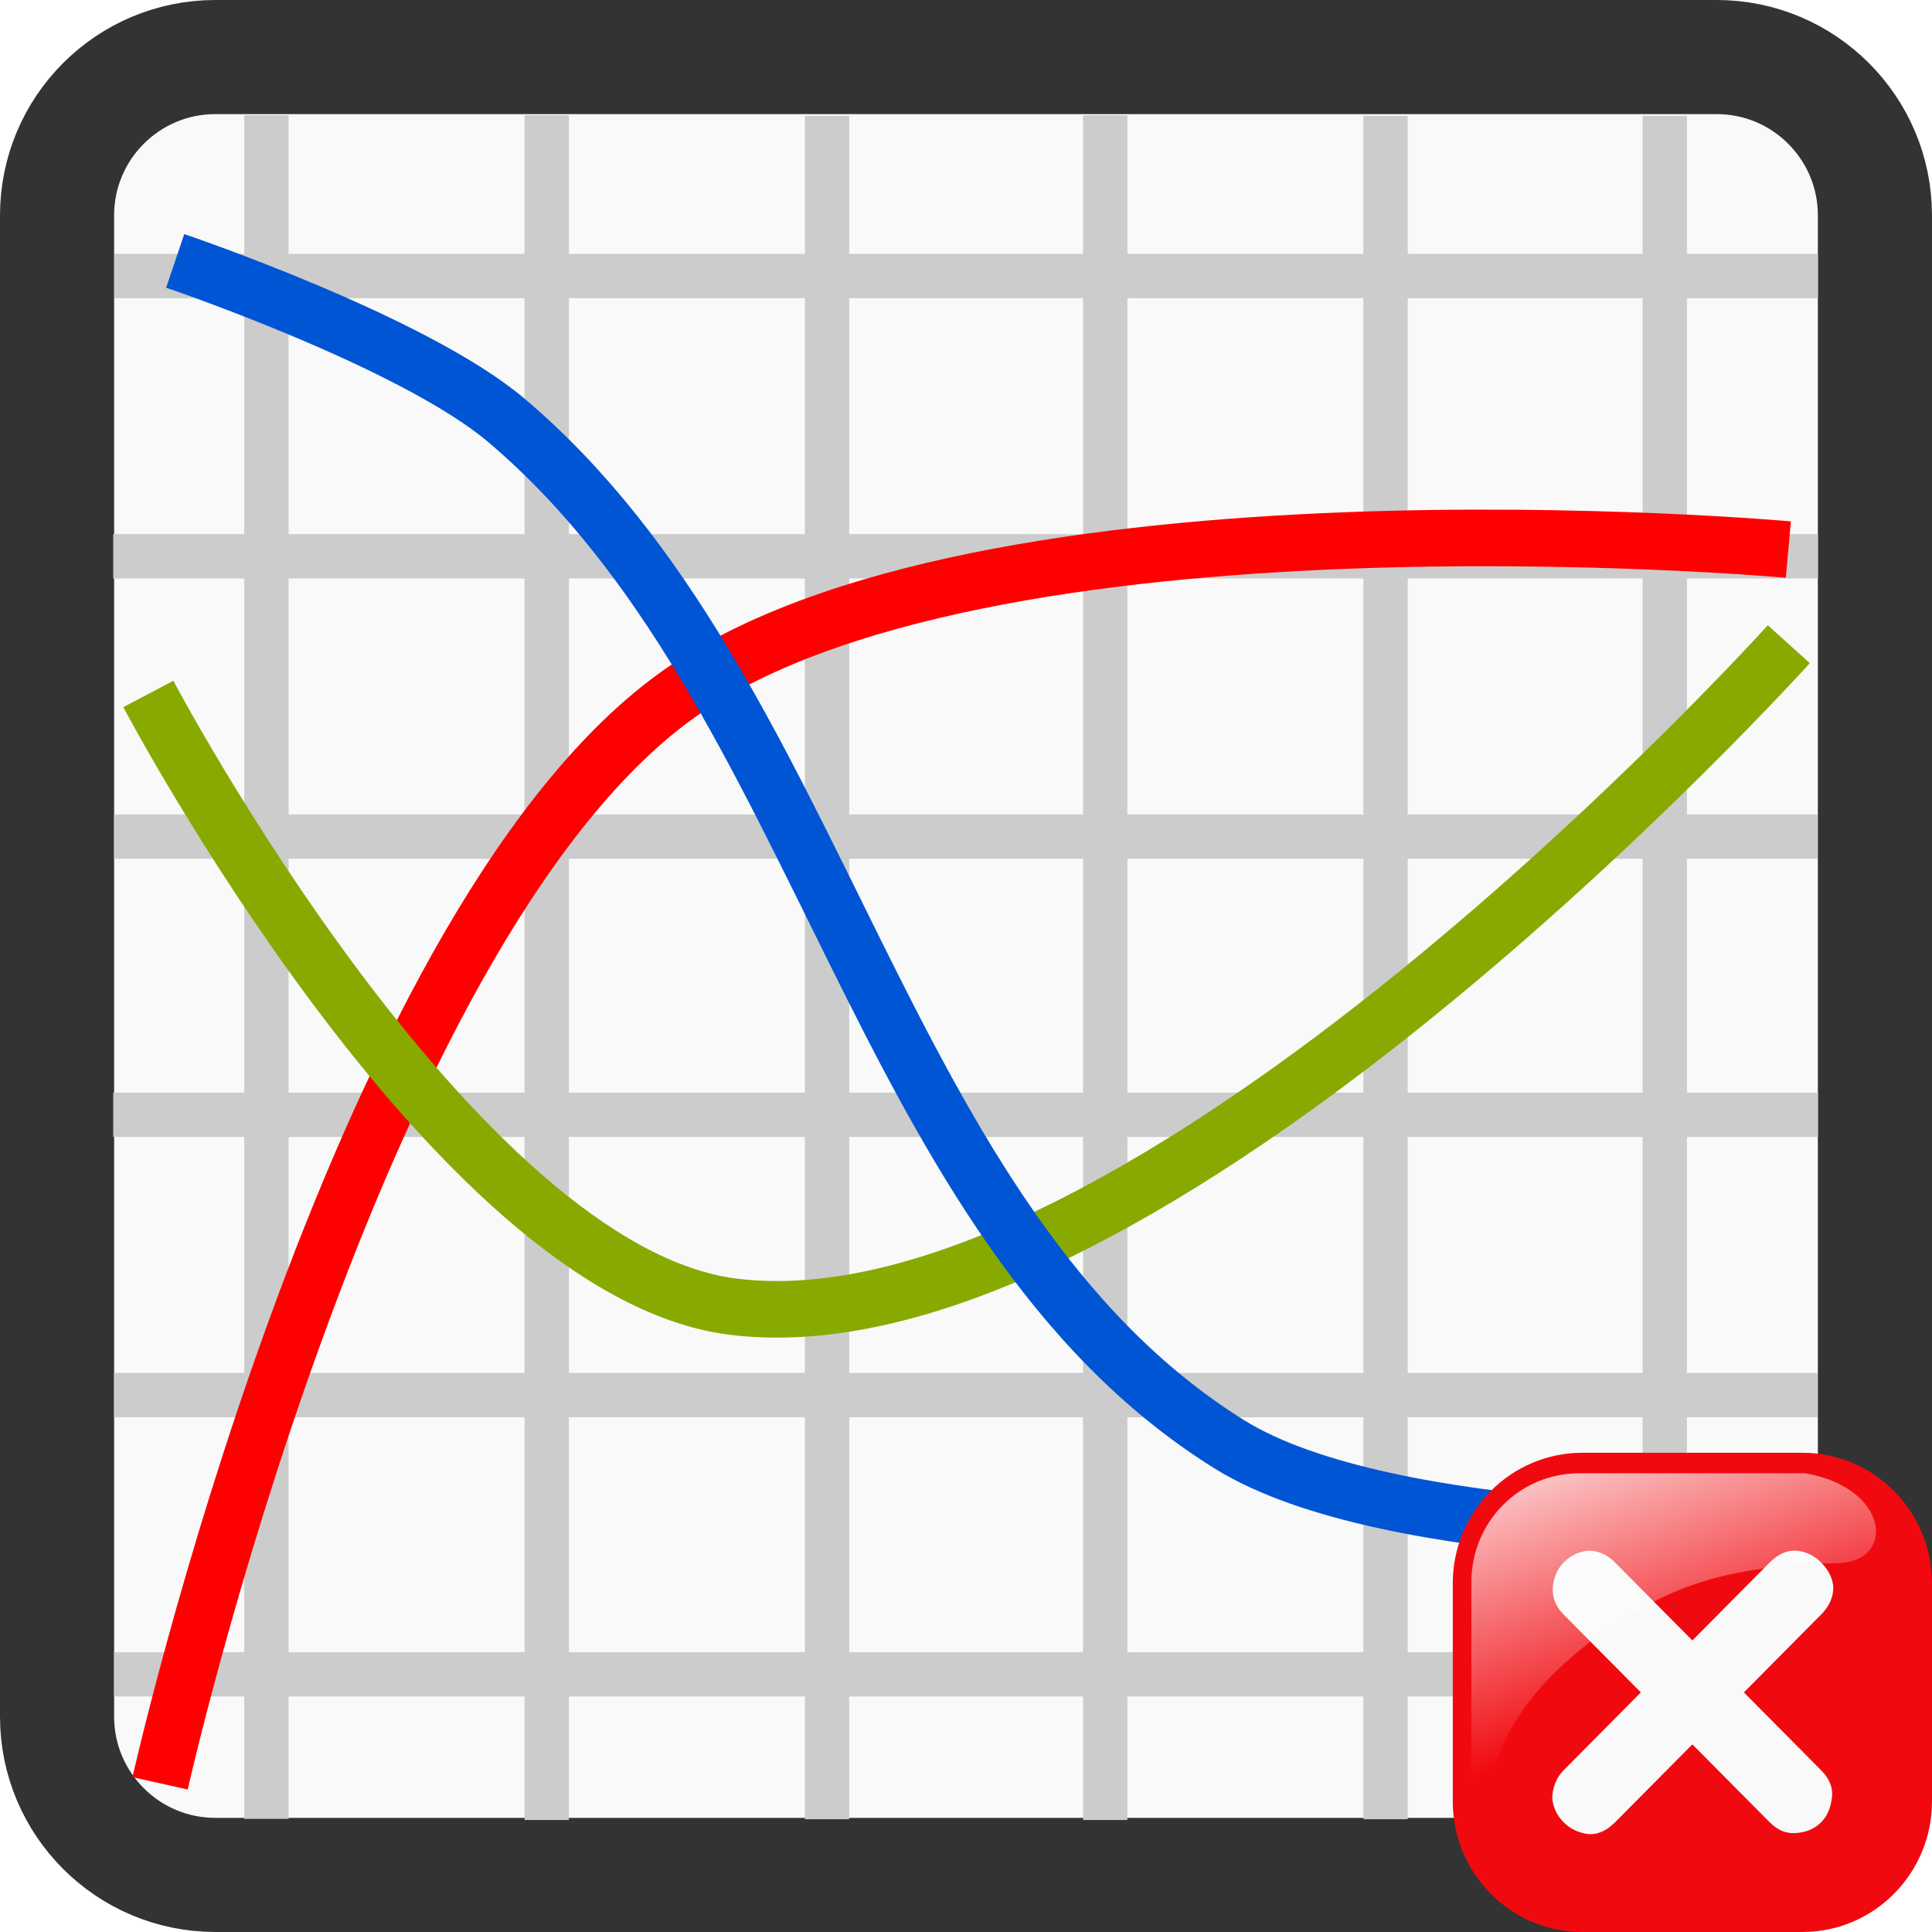
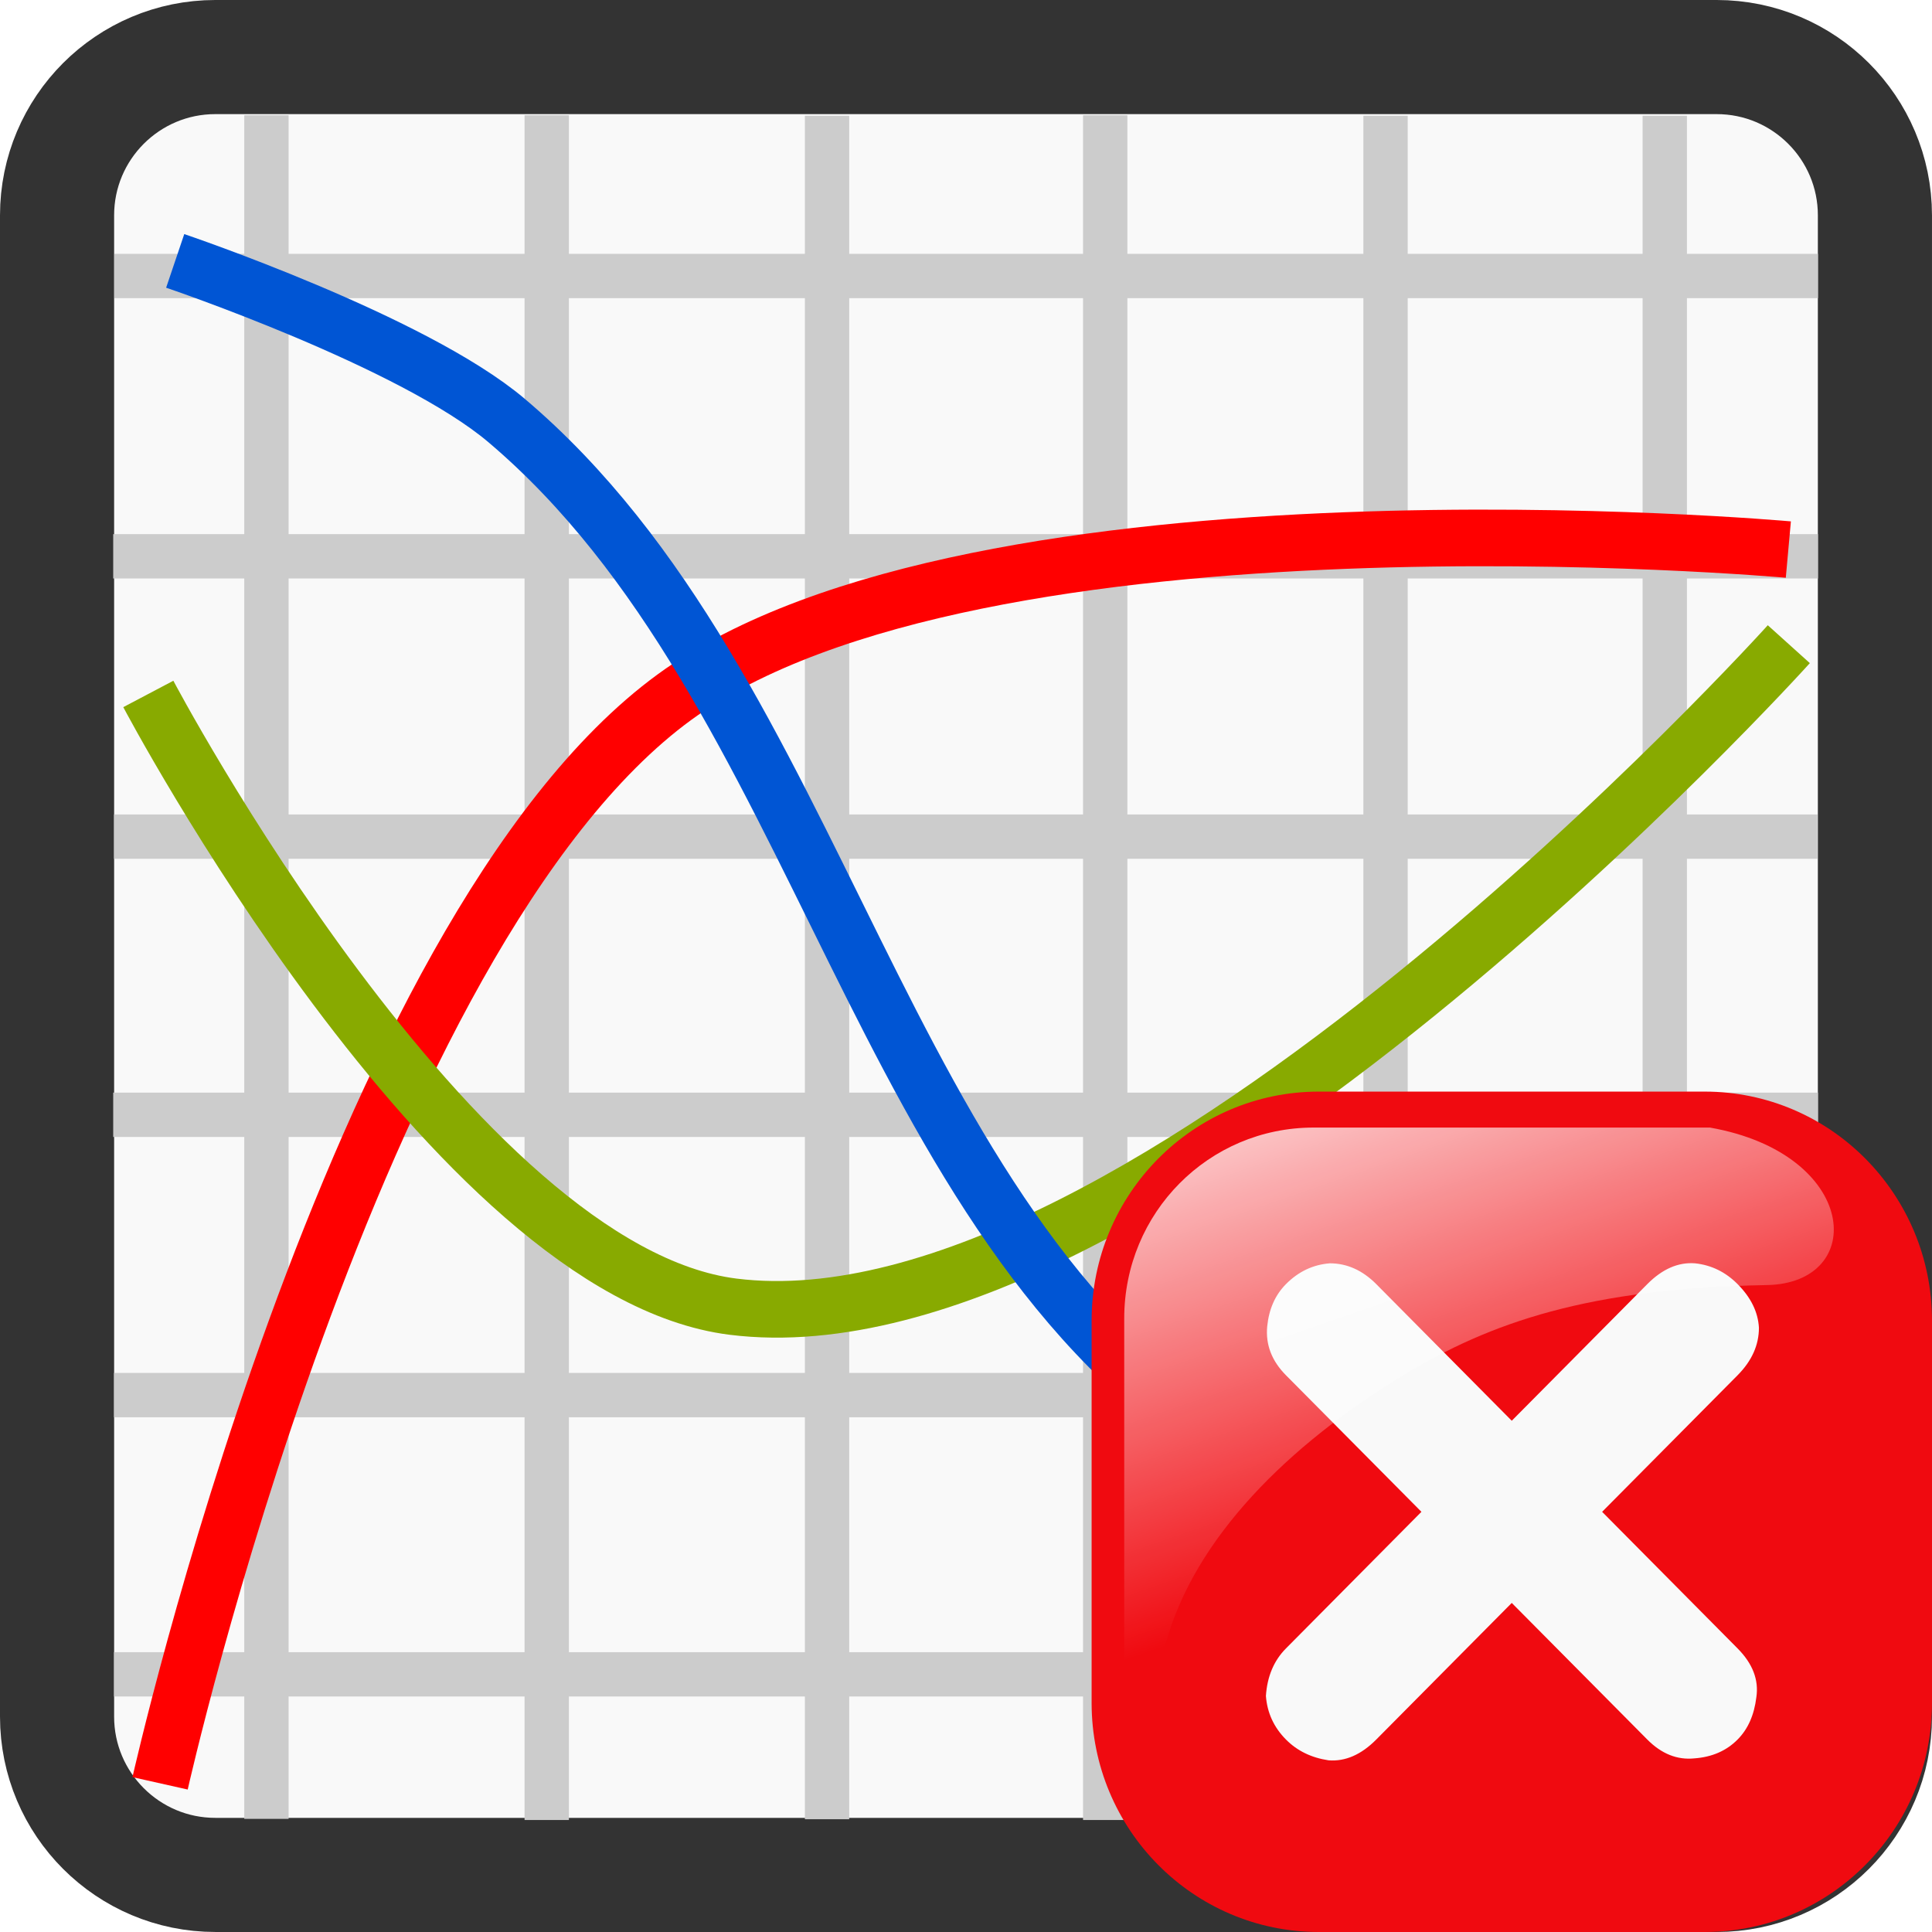
<svg xmlns="http://www.w3.org/2000/svg" width="512" height="512" viewBox="0 0 135.467 135.467" version="1.1" id="svg824">
  <defs id="defs818">
    <radialGradient id="radialGradient2666" gradientUnits="userSpaceOnUse" cy="45.941" cx="24.377" gradientTransform="matrix(1,0,0,0.14554,0,39.255)" r="23.077">
      <stop id="stop3478" stop-color="#2e3436" offset="0" />
      <stop id="stop3480" stop-color="#2e3436" stop-opacity="0" offset="1" />
    </radialGradient>
    <linearGradient id="linearGradient2904" gradientUnits="userSpaceOnUse" x2="0" y1="4.219" y2="43.781">
      <stop id="stop3435" stop-color="#ffffff" stop-opacity=".8" offset="0" />
      <stop id="stop3437" stop-color="#ffffff" stop-opacity="0" offset="1" />
    </linearGradient>
    <linearGradient id="linearGradient2906" y2="33.906" gradientUnits="userSpaceOnUse" x2="15.298" gradientTransform="translate(0.70639,-1.5)" y1="-58.012" x1="4.094">
      <stop id="stop3458" stop-color="#eeeeec" offset="0" />
      <stop id="stop3460" stop-color="#eeeeec" stop-opacity="0" offset="1" />
    </linearGradient>
    <linearGradient id="linearGradient2026" x1="-344.15" gradientUnits="userSpaceOnUse" y1="274.71" gradientTransform="matrix(-0.1514375,0,0,0.152673,58.10353,216.073)" x2="-395.85" y2="425.4">
      <stop id="stop2557" stop-color="#fff" offset="0" />
      <stop id="stop2559" stop-color="#fff" stop-opacity="0" offset="1" />
    </linearGradient>
  </defs>
  <g id="layer1" transform="translate(0,-161.5333)">
    <g id="g1536">
      <rect ry="11.1" y="165.534" x="4.001" height="127.464" width="127.464" id="rect828" style="fill:#f9f9f9;fill-opacity:1;fill-rule:nonzero;stroke:#333333;stroke-width:8.002;stroke-linecap:round;stroke-linejoin:round;stroke-miterlimit:4;stroke-dasharray:none;stroke-opacity:1;paint-order:normal" />
      <g style="stroke:#cccccc" id="g1406">
        <path style="fill:#999999;stroke:#cccccc;stroke-width:3.108;stroke-linecap:butt;stroke-linejoin:miter;stroke-miterlimit:4;stroke-dasharray:none;stroke-opacity:1" d="M 8.016,180.886 H 127.472" id="path1373" />
        <path id="path1375" d="M 7.938,200.54 H 127.472" style="fill:#999999;stroke:#cccccc;stroke-width:3.109;stroke-linecap:butt;stroke-linejoin:miter;stroke-miterlimit:4;stroke-dasharray:none;stroke-opacity:1" />
        <path style="fill:#999999;stroke:#cccccc;stroke-width:3.108;stroke-linecap:butt;stroke-linejoin:miter;stroke-miterlimit:4;stroke-dasharray:none;stroke-opacity:1" d="M 7.994,220.195 H 127.435" id="path1377" />
        <path style="fill:#999999;stroke:#cccccc;stroke-width:3.109;stroke-linecap:butt;stroke-linejoin:miter;stroke-miterlimit:4;stroke-dasharray:none;stroke-opacity:1" d="M 7.938,239.699 H 127.472" id="path1392" />
        <path id="path1394" d="M 7.994,259.354 H 127.435" style="fill:#999999;stroke:#cccccc;stroke-width:3.108;stroke-linecap:butt;stroke-linejoin:miter;stroke-miterlimit:4;stroke-dasharray:none;stroke-opacity:1" />
        <path style="fill:#999999;stroke:#cccccc;stroke-width:3.108;stroke-linecap:butt;stroke-linejoin:miter;stroke-miterlimit:4;stroke-dasharray:none;stroke-opacity:1" d="M 7.994,278.933 H 127.435" id="path1398" />
      </g>
      <g style="fill:#cccccc;stroke:#cccccc" transform="rotate(-90,67.4404,229.6447)" id="g1420">
        <path id="path1408" d="M 8.016,180.886 H 127.472" style="fill:#cccccc;stroke:#cccccc;stroke-width:3.108;stroke-linecap:butt;stroke-linejoin:miter;stroke-miterlimit:4;stroke-dasharray:none;stroke-opacity:1" />
        <path style="fill:#cccccc;stroke:#cccccc;stroke-width:3.109;stroke-linecap:butt;stroke-linejoin:miter;stroke-miterlimit:4;stroke-dasharray:none;stroke-opacity:1" d="M 7.938,200.54 H 127.472" id="path1410" />
        <path id="path1412" d="M 7.994,220.195 H 127.435" style="fill:#cccccc;stroke:#cccccc;stroke-width:3.108;stroke-linecap:butt;stroke-linejoin:miter;stroke-miterlimit:4;stroke-dasharray:none;stroke-opacity:1" />
        <path id="path1414" d="M 7.938,239.699 H 127.472" style="fill:#cccccc;stroke:#cccccc;stroke-width:3.109;stroke-linecap:butt;stroke-linejoin:miter;stroke-miterlimit:4;stroke-dasharray:none;stroke-opacity:1" />
        <path style="fill:#cccccc;stroke:#cccccc;stroke-width:3.108;stroke-linecap:butt;stroke-linejoin:miter;stroke-miterlimit:4;stroke-dasharray:none;stroke-opacity:1" d="M 7.994,259.354 H 127.435" id="path1416" />
        <path id="path1418" d="M 7.994,278.933 H 127.435" style="fill:#cccccc;stroke:#cccccc;stroke-width:3.108;stroke-linecap:butt;stroke-linejoin:miter;stroke-miterlimit:4;stroke-dasharray:none;stroke-opacity:1" />
      </g>
      <path id="path1422" d="m 11.225,286.576 c 0,0 13.38,-59.619 36.081,-76.172 C 68.522,194.936 125.394,200.068 125.394,200.068" style="fill:none;stroke:#ff0000;stroke-width:3.969;stroke-linecap:butt;stroke-linejoin:miter;stroke-miterlimit:4;stroke-dasharray:none;stroke-opacity:1" />
      <path id="path1424" d="m 10.4,210.191 c 0,0 21.36,40.512 41.005,42.964 28.906,3.607 74.022,-46.453 74.022,-46.453" style="fill:none;stroke:#88aa00;stroke-width:3.969;stroke-linecap:butt;stroke-linejoin:miter;stroke-miterlimit:4;stroke-dasharray:none;stroke-opacity:1" />
      <path id="path1426" d="m 12.284,179.827 c 0,0 16.672,5.635 23.232,11.188 22.352,18.922 25.821,56.268 50.662,71.778 11.232,7.012 39.215,6.331 39.215,6.331" style="fill:none;stroke:#0055d4;stroke-width:3.969;stroke-linecap:butt;stroke-linejoin:miter;stroke-miterlimit:4;stroke-dasharray:none;stroke-opacity:1" />
    </g>
-     <rect style="fill:#f00a10;fill-rule:evenodd;stroke-width:0.231" id="rect3417" rx="9.086" ry="9.16" transform="scale(-1,1)" width="33.602" y="263.398" x="-135.467" height="33.602" />
-     <g id="g3479" transform="matrix(0.1514375,0,0,0.152673,38.36121,167.2828)" style="fill:#f9f9f9">
-       <path style="fill:#f9f9f9" id="path3419" d="m 554.13,739.6 35.77,-35.77 c 3.75,-3.75 5.63,-7.9 5.63,-12.44 -0.23,-4.09 -2.1,-7.9 -5.63,-11.42 -3.18,-3.18 -6.92,-4.99 -11.24,-5.45 -4.43,-0.34 -8.63,1.48 -12.61,5.45 l -35.78,35.78 -35.77,-35.78 c -3.64,-3.63 -7.73,-5.45 -12.27,-5.45 -4.43,0.34 -8.29,2.16 -11.58,5.45 -2.84,2.84 -4.49,6.53 -4.95,11.08 -0.45,4.77 1.2,9.03 4.95,12.78 l 35.77,35.77 -35.77,35.78 c -3.18,3.18 -4.95,7.33 -5.29,12.44 0.34,4.43 2.11,8.23 5.29,11.41 2.95,2.96 6.7,4.77 11.24,5.45 4.43,0.35 8.63,-1.47 12.61,-5.45 l 35.77,-35.77 35.78,35.77 c 3.75,3.75 7.9,5.4 12.44,4.94 4.66,-0.34 8.46,-1.98 11.41,-4.94 2.73,-2.72 4.38,-6.41 4.95,-11.07 0.68,-4.54 -0.97,-8.8 -4.95,-12.78 L 554.13,739.6" />
-       <path style="fill:#f9f9f9" id="path3421" d="m 552.28,739.6 32.99,-32.98 c 3.45,-3.46 5.18,-7.28 5.18,-11.47 -0.21,-3.77 -1.94,-7.28 -5.18,-10.53 -2.94,-2.93 -6.39,-4.6 -10.37,-5.02 -4.08,-0.32 -7.96,1.36 -11.62,5.02 l -32.99,32.99 -32.99,-32.99 c -3.35,-3.35 -7.12,-5.02 -11.31,-5.02 -4.08,0.31 -7.64,1.99 -10.68,5.02 -2.62,2.62 -4.14,6.03 -4.56,10.22 -0.41,4.39 1.1,8.32 4.56,11.78 l 32.99,32.98 -32.99,32.99 c -2.93,2.93 -4.56,6.75 -4.87,11.47 0.31,4.08 1.94,7.59 4.87,10.52 2.72,2.72 6.18,4.4 10.37,5.03 4.08,0.31 7.96,-1.36 11.62,-5.03 l 32.99,-32.99 32.99,32.99 c 3.45,3.46 7.27,4.98 11.46,4.56 4.3,-0.32 7.8,-1.84 10.53,-4.56 2.51,-2.51 4.03,-5.92 4.55,-10.21 0.63,-4.19 -0.89,-8.11 -4.55,-11.78 L 552.28,739.6" />
+     <g id="g48" transform="matrix(1.753656,0,0,1.753656,-102.0952,-223.8358)">
+       <rect height="33.602" x="-135.467" y="263.398" width="33.602" transform="scale(-1,1)" ry="9.16" rx="9.086" id="rect3417" style="fill:#f00a10;fill-rule:evenodd;stroke-width:0.231" />
+       <g style="fill:#f9f9f9" transform="matrix(0.1514375,0,0,0.152673,38.36121,167.2828)" id="g3479">
+         <path d="m 554.13,739.6 35.77,-35.77 c 3.75,-3.75 5.63,-7.9 5.63,-12.44 -0.23,-4.09 -2.1,-7.9 -5.63,-11.42 -3.18,-3.18 -6.92,-4.99 -11.24,-5.45 -4.43,-0.34 -8.63,1.48 -12.61,5.45 l -35.78,35.78 -35.77,-35.78 c -3.64,-3.63 -7.73,-5.45 -12.27,-5.45 -4.43,0.34 -8.29,2.16 -11.58,5.45 -2.84,2.84 -4.49,6.53 -4.95,11.08 -0.45,4.77 1.2,9.03 4.95,12.78 l 35.77,35.77 -35.77,35.78 c -3.18,3.18 -4.95,7.33 -5.29,12.44 0.34,4.43 2.11,8.23 5.29,11.41 2.95,2.96 6.7,4.77 11.24,5.45 4.43,0.35 8.63,-1.47 12.61,-5.45 l 35.77,-35.77 35.78,35.77 c 3.75,3.75 7.9,5.4 12.44,4.94 4.66,-0.34 8.46,-1.98 11.41,-4.94 2.73,-2.72 4.38,-6.41 4.95,-11.07 0.68,-4.54 -0.97,-8.8 -4.95,-12.78 L 554.13,739.6" id="path3419" style="fill:#f9f9f9" />
+         <path d="m 552.28,739.6 32.99,-32.98 c 3.45,-3.46 5.18,-7.28 5.18,-11.47 -0.21,-3.77 -1.94,-7.28 -5.18,-10.53 -2.94,-2.93 -6.39,-4.6 -10.37,-5.02 -4.08,-0.32 -7.96,1.36 -11.62,5.02 l -32.99,32.99 -32.99,-32.99 c -3.35,-3.35 -7.12,-5.02 -11.31,-5.02 -4.08,0.31 -7.64,1.99 -10.68,5.02 -2.62,2.62 -4.14,6.03 -4.56,10.22 -0.41,4.39 1.1,8.32 4.56,11.78 l 32.99,32.98 -32.99,32.99 c -2.93,2.93 -4.56,6.75 -4.87,11.47 0.31,4.08 1.94,7.59 4.87,10.52 2.72,2.72 6.18,4.4 10.37,5.03 4.08,0.31 7.96,-1.36 11.62,-5.03 l 32.99,-32.99 32.99,32.99 c 3.45,3.46 7.27,4.98 11.46,4.56 4.3,-0.32 7.8,-1.84 10.53,-4.56 2.51,-2.51 4.03,-5.92 4.55,-10.21 0.63,-4.19 -0.89,-8.11 -4.55,-11.78 L 552.28,739.6" id="path3421" style="fill:#f9f9f9" />
+       </g>
+       <path d="m 126.588,264.836 h -15.847 c -4.194,0 -7.572,3.403 -7.572,7.634 v 15.461 c 0.136,3.301 0.659,1.215 1.652,-2.442 1.157,-4.249 4.92,-7.961 9.501,-10.745 3.498,-2.126 7.413,-3.482 14.54,-3.61 4.042,-0.074 3.685,-5.246 -2.274,-6.298 z" id="path3423" style="fill:url(#linearGradient2026);fill-rule:evenodd;stroke-width:0.231" />
    </g>
-     <path style="fill:url(#linearGradient2026);fill-rule:evenodd;stroke-width:0.231" id="path3423" d="m 126.588,264.836 h -15.847 c -4.194,0 -7.572,3.403 -7.572,7.634 v 15.461 c 0.136,3.301 0.659,1.215 1.652,-2.442 1.157,-4.249 4.92,-7.961 9.501,-10.745 3.498,-2.126 7.413,-3.482 14.54,-3.61 4.042,-0.074 3.685,-5.246 -2.274,-6.298 z" />
  </g>
</svg>
